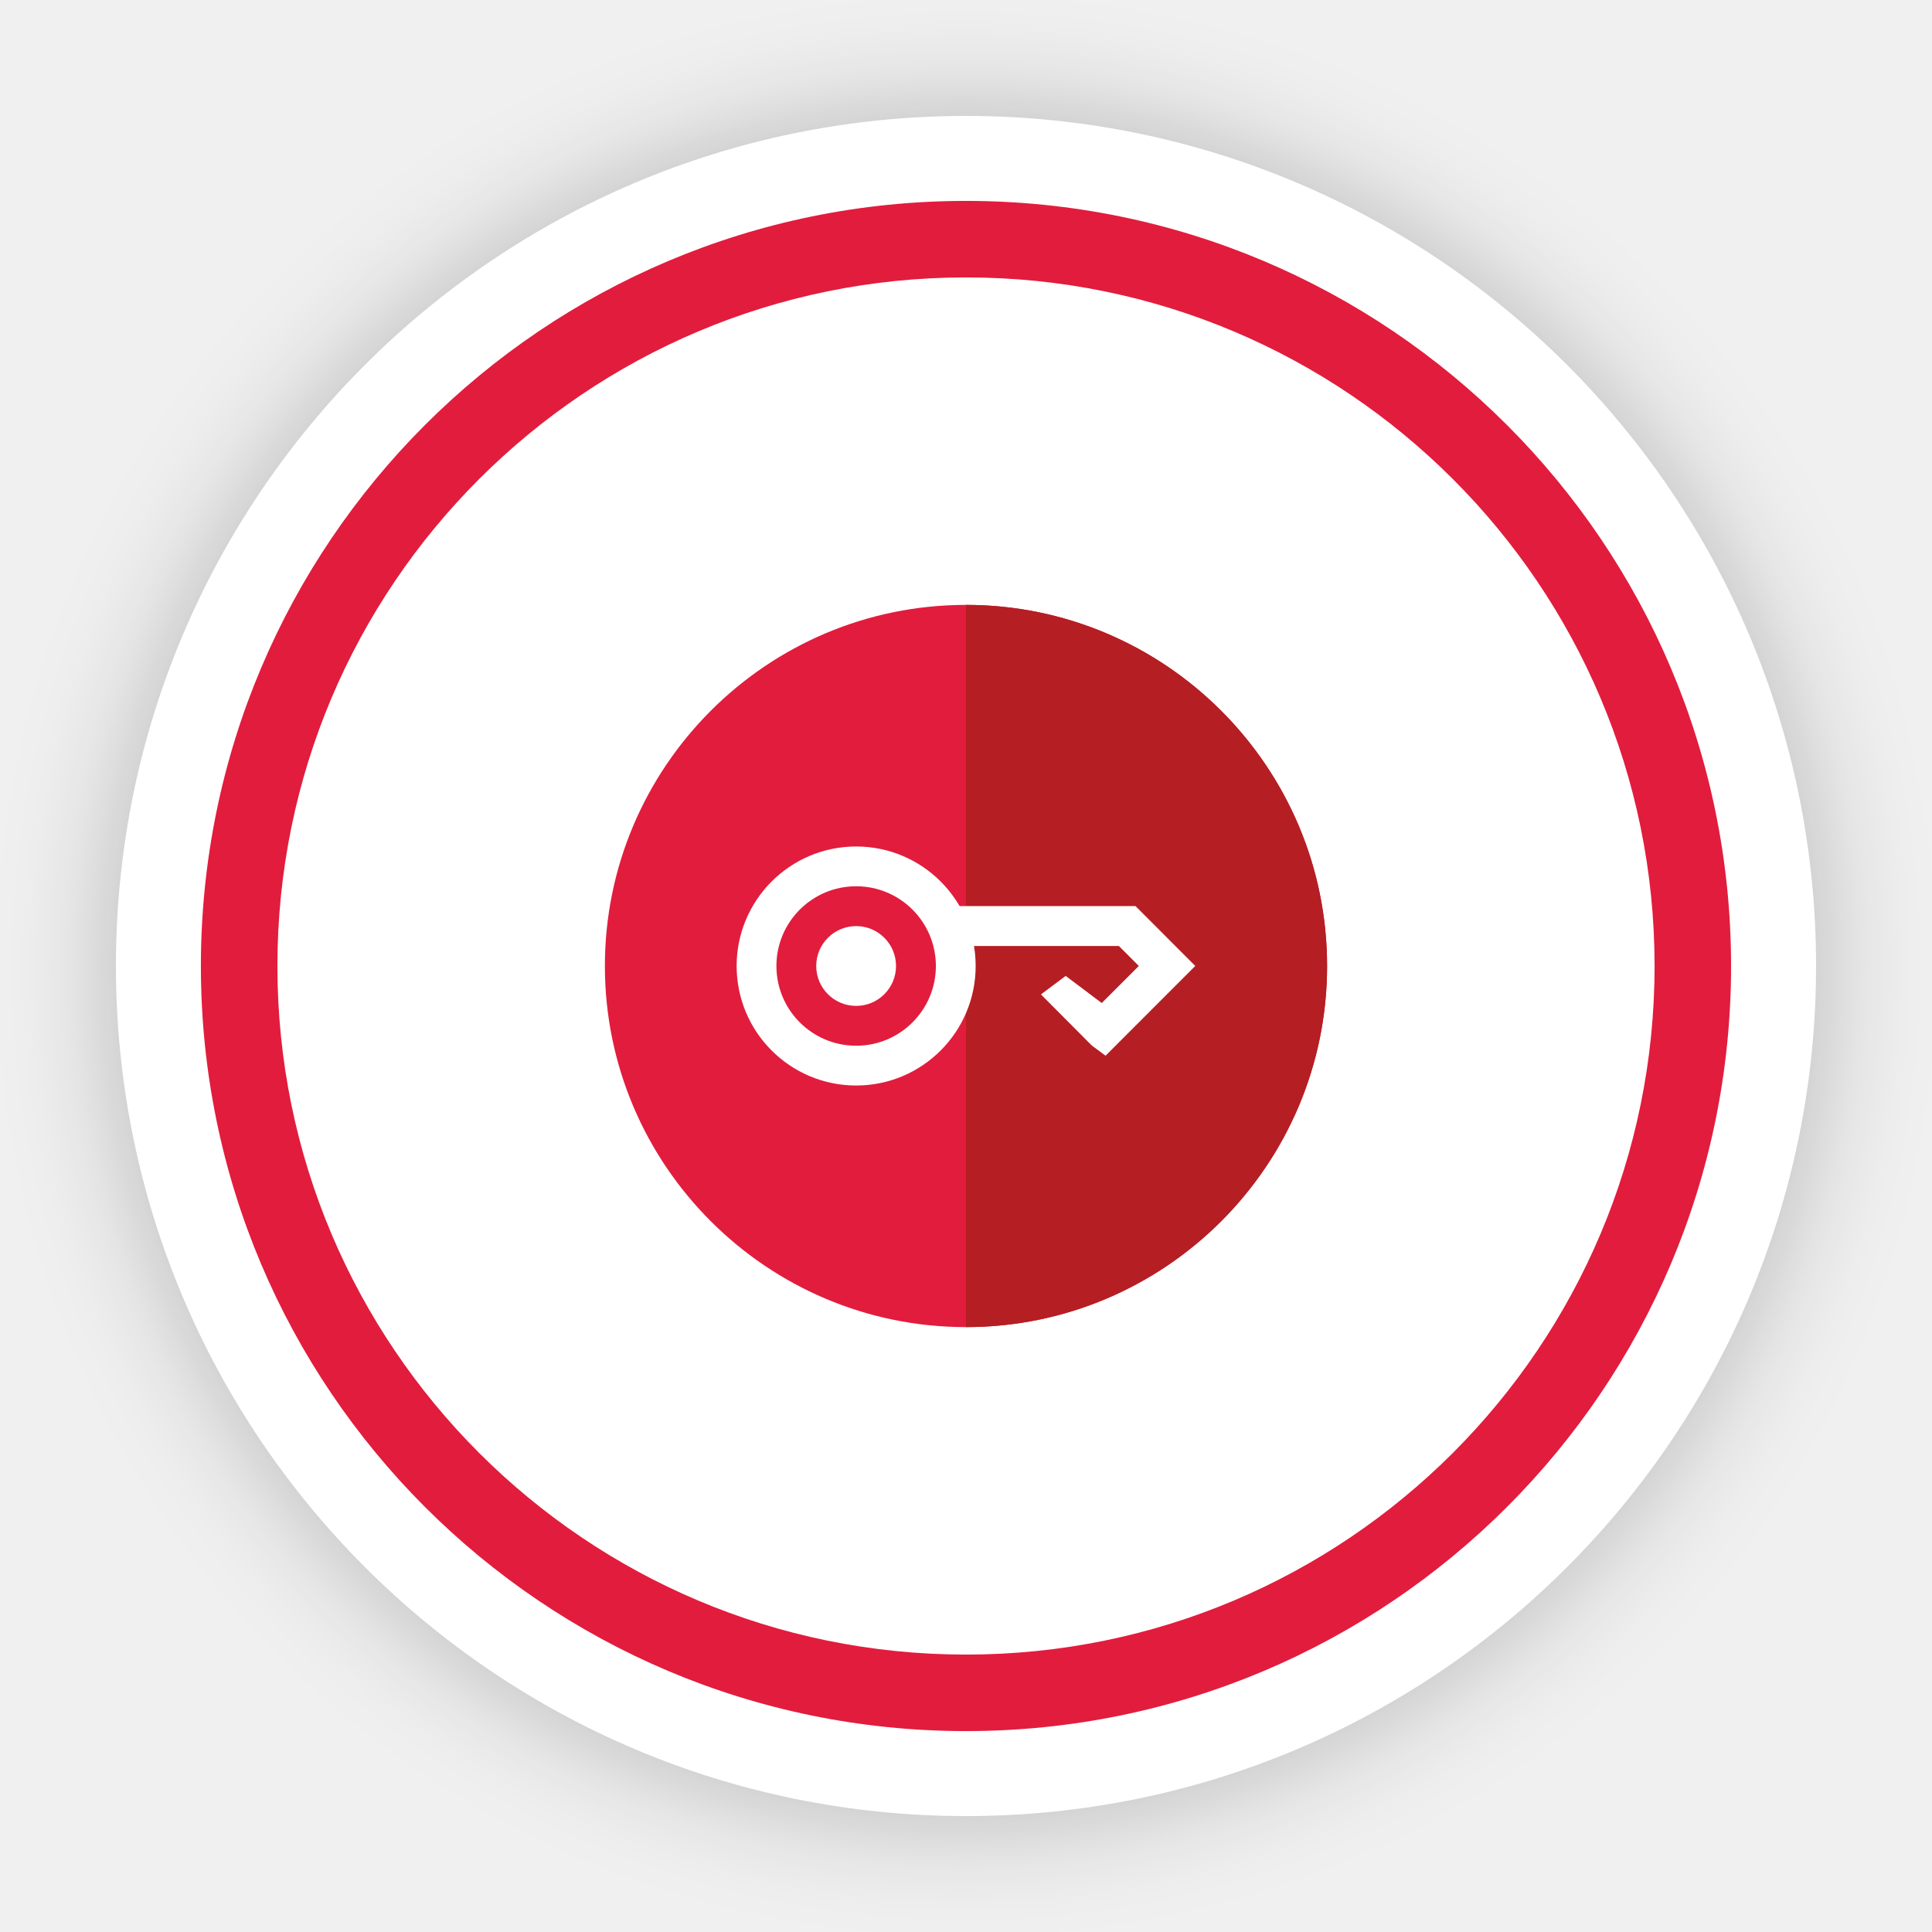
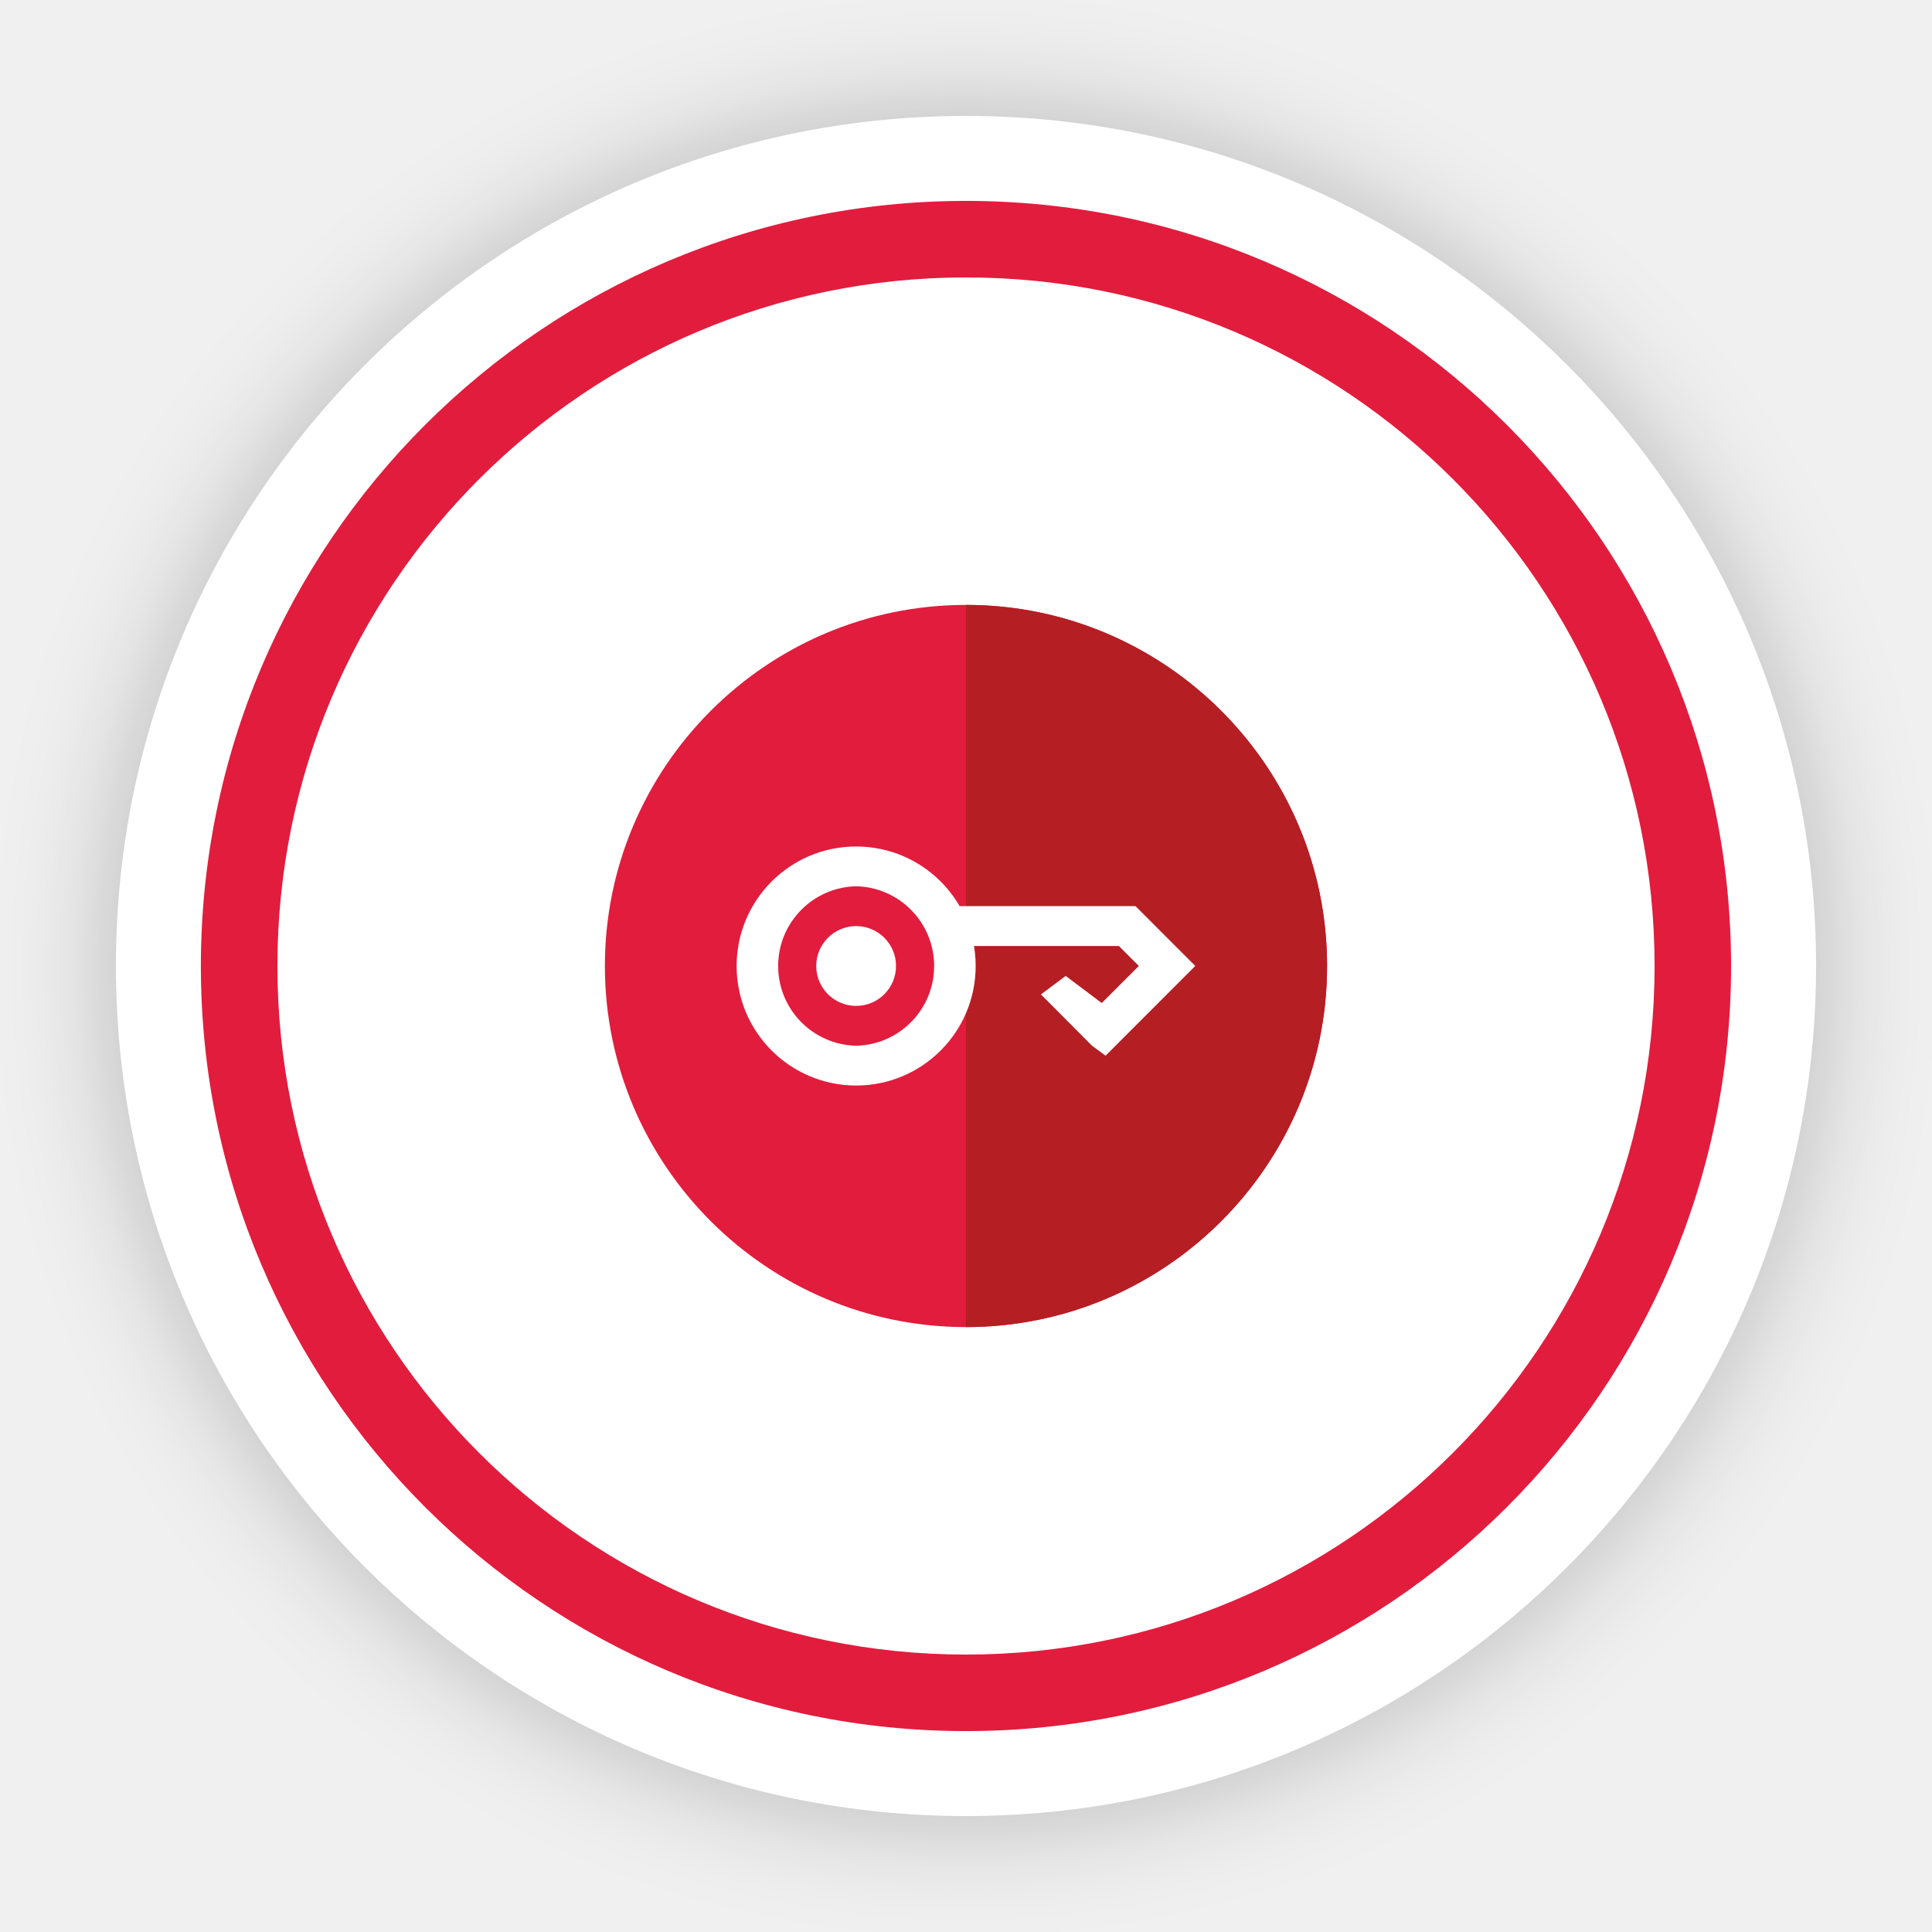
<svg xmlns="http://www.w3.org/2000/svg" width="100" height="100" viewBox="0 0 100 100" fill="none">
-   <g filter="url(#filter0_d_119_1094)">
-     <path d="M50 94C74.3 94 94 74.3 94 50C94 25.7 74.3 6 50 6C25.7 6 6 25.7 6 50C6 74.3 25.7 94 50 94Z" fill="white" />
+   <g filter="url(#a)">
+     <path d="M50 94c24.3 0 44-19.7 44-44S74.3 6 50 6 6 25.7 6 50s19.7 44 44 44Z" fill="#fff" />
  </g>
-   <path d="M49.999 89.601C71.87 89.601 89.6 71.871 89.6 50C89.6 28.129 71.87 10.399 49.999 10.399C28.128 10.399 10.398 28.129 10.398 50C10.398 71.871 28.128 89.601 49.999 89.601Z" fill="#E21C3D" />
-   <path d="M50 85.641C69.684 85.641 85.641 69.684 85.641 50C85.641 30.316 69.684 14.359 50 14.359C30.316 14.359 14.359 30.316 14.359 50C14.359 69.684 30.316 85.641 50 85.641Z" fill="white" />
-   <path d="M49.999 68.691C39.693 68.691 31.309 60.307 31.309 50C31.309 39.693 39.693 31.309 49.999 31.309C60.306 31.309 68.69 39.693 68.69 50C68.69 60.307 60.306 68.691 49.999 68.691Z" fill="#E21C3D" />
-   <path d="M49.999 31.309V68.691C60.306 68.691 68.69 60.307 68.69 50C68.69 39.693 60.306 31.309 49.999 31.309Z" fill="#B51E23" />
-   <path d="M44.313 52.065C45.454 52.065 46.378 51.141 46.378 50C46.378 48.859 45.454 47.935 44.313 47.935C43.173 47.935 42.248 48.859 42.248 50C42.248 51.141 43.173 52.065 44.313 52.065Z" fill="white" />
-   <path d="M44.314 43.814C40.898 43.814 38.128 46.584 38.128 50C38.128 53.416 40.898 56.186 44.314 56.186C47.73 56.186 50.5 53.416 50.5 50C50.5 46.584 47.73 43.814 44.314 43.814ZM44.314 54.127C42.035 54.127 40.187 52.279 40.187 50C40.187 47.722 42.035 45.873 44.314 45.873C46.592 45.873 48.441 47.722 48.441 50C48.441 52.279 46.592 54.127 44.314 54.127Z" fill="white" />
-   <path d="M49.304 46.899H58.773L61.867 49.997L57.224 54.643L56.51 54.115L53.879 51.471L55.159 50.513L57.026 51.917L58.946 49.997L57.913 48.964H49.304V46.899Z" fill="white" />
+   <path d="M50 89.601c21.87 0 39.6-17.73 39.6-39.6 0-21.872-17.73-39.602-39.6-39.602C28.127 10.4 10.397 28.13 10.397 50S28.128 89.601 50 89.601Z" fill="#E21C3D" />
+   <path d="M50 85.64c19.684 0 35.641-15.956 35.641-35.64s-15.957-35.64-35.64-35.64c-19.685 0-35.642 15.956-35.642 35.64S30.316 85.64 50 85.64Z" fill="#fff" />
+   <path d="M50 68.69c-10.307 0-18.691-8.383-18.691-18.69 0-10.307 8.384-18.69 18.69-18.69 10.307 0 18.69 8.383 18.69 18.69 0 10.307-8.383 18.69-18.69 18.69Z" fill="#E21C3D" />
+   <path d="M49.999 31.31v37.38c10.307 0 18.69-8.383 18.69-18.69 0-10.307-8.383-18.69-18.69-18.69Z" fill="#B51E23" />
+   <path d="M44.313 52.065a2.065 2.065 0 1 0 0-4.13 2.065 2.065 0 0 0 0 4.13Z" fill="#fff" />
+   <path d="M44.314 43.814a6.186 6.186 0 1 0 0 12.373 6.186 6.186 0 0 0 0-12.373Zm0 10.313a4.128 4.128 0 0 1 0-8.254 4.128 4.128 0 0 1 0 8.254Z" fill="#fff" />
+   <path d="M49.304 46.9h9.469l3.094 3.097-4.643 4.646-.714-.528-2.631-2.644 1.28-.958 1.867 1.404 1.92-1.92-1.033-1.033h-8.61V46.9Z" fill="#fff" />
  <defs>
-     <filter id="filter0_d_119_1094" x="0" y="0" width="100" height="100" filterUnits="userSpaceOnUse" color-interpolation-filters="sRGB">
+     <filter id="a" x="0" y="0" width="100" height="100" filterUnits="userSpaceOnUse" color-interpolation-filters="sRGB">
      <feFlood flood-opacity="0" result="BackgroundImageFix" />
-       <feColorMatrix in="SourceAlpha" type="matrix" values="0 0 0 0 0 0 0 0 0 0 0 0 0 0 0 0 0 0 127 0" result="hardAlpha" />
+       <feColorMatrix in="SourceAlpha" values="0 0 0 0 0 0 0 0 0 0 0 0 0 0 0 0 0 0 127 0" result="hardAlpha" />
      <feOffset />
      <feGaussianBlur stdDeviation="3" />
-       <feColorMatrix type="matrix" values="0 0 0 0 0 0 0 0 0 0 0 0 0 0 0 0 0 0 0.24 0" />
-       <feBlend mode="normal" in2="BackgroundImageFix" result="effect1_dropShadow_119_1094" />
-       <feBlend mode="normal" in="SourceGraphic" in2="effect1_dropShadow_119_1094" result="shape" />
+       <feColorMatrix values="0 0 0 0 0 0 0 0 0 0 0 0 0 0 0 0 0 0 0.24 0" />
+       <feBlend in2="BackgroundImageFix" result="effect1_dropShadow_119_1094" />
+       <feBlend in="SourceGraphic" in2="effect1_dropShadow_119_1094" result="shape" />
    </filter>
  </defs>
</svg>
